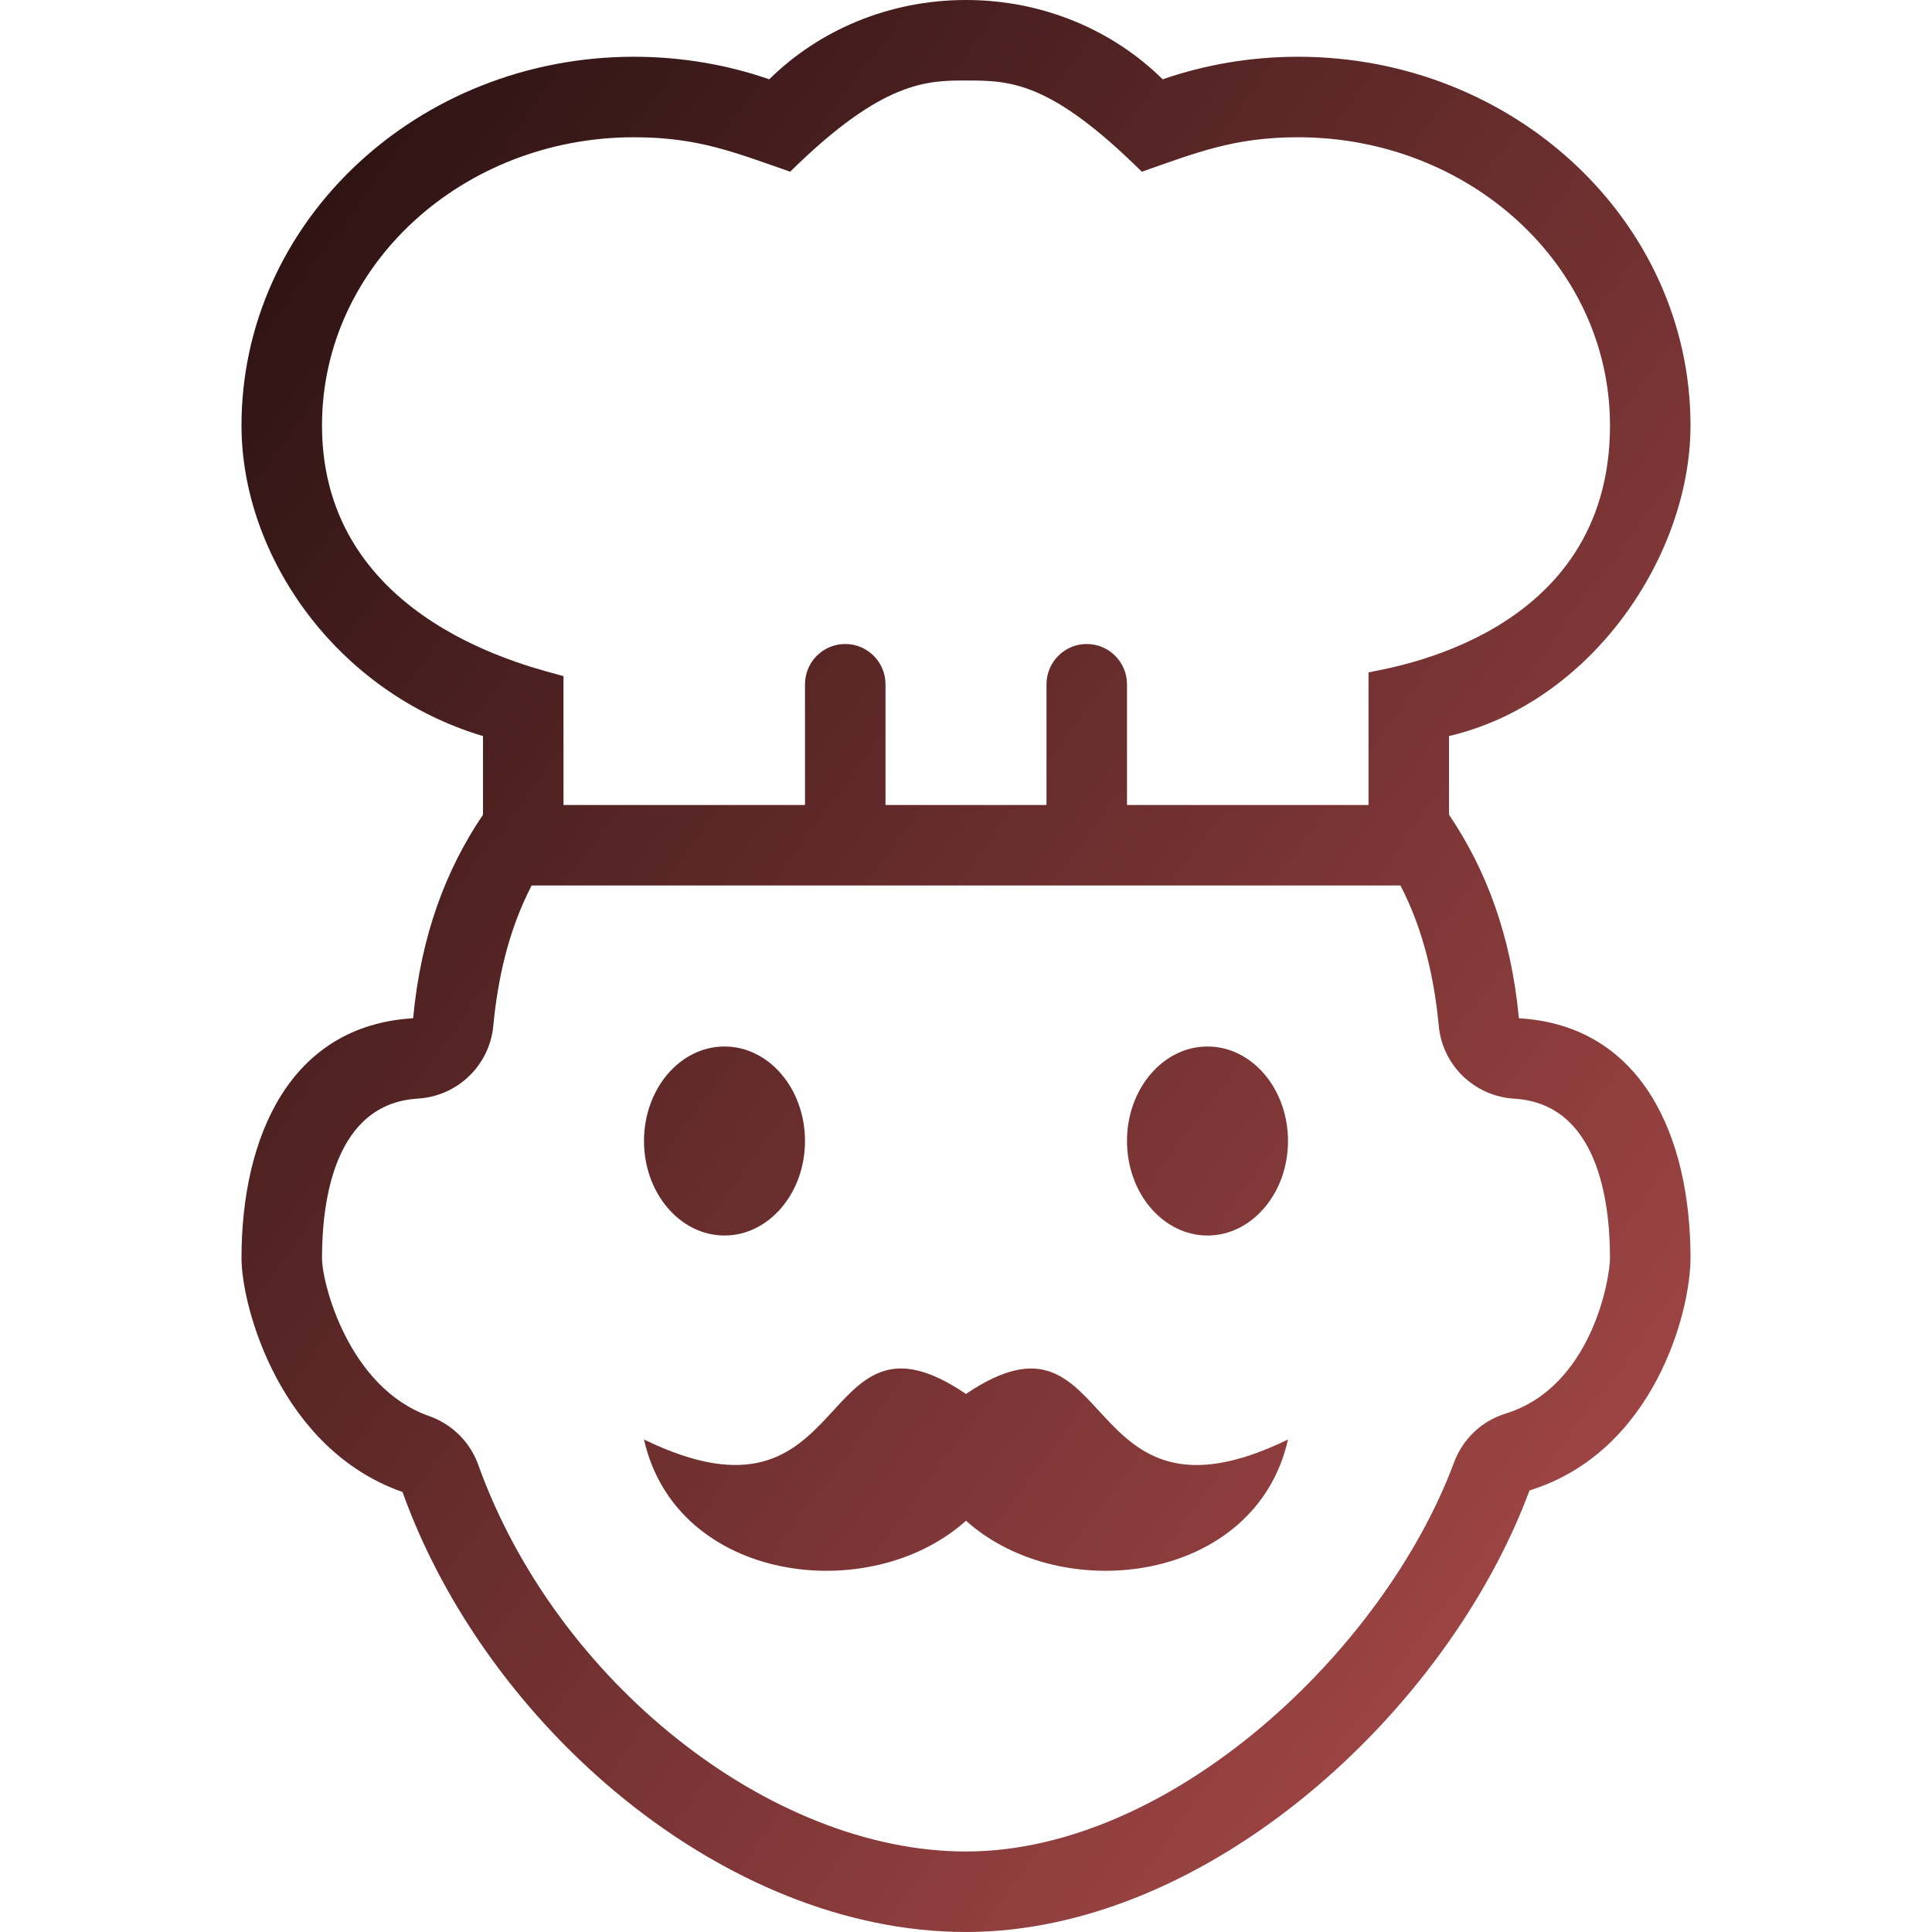
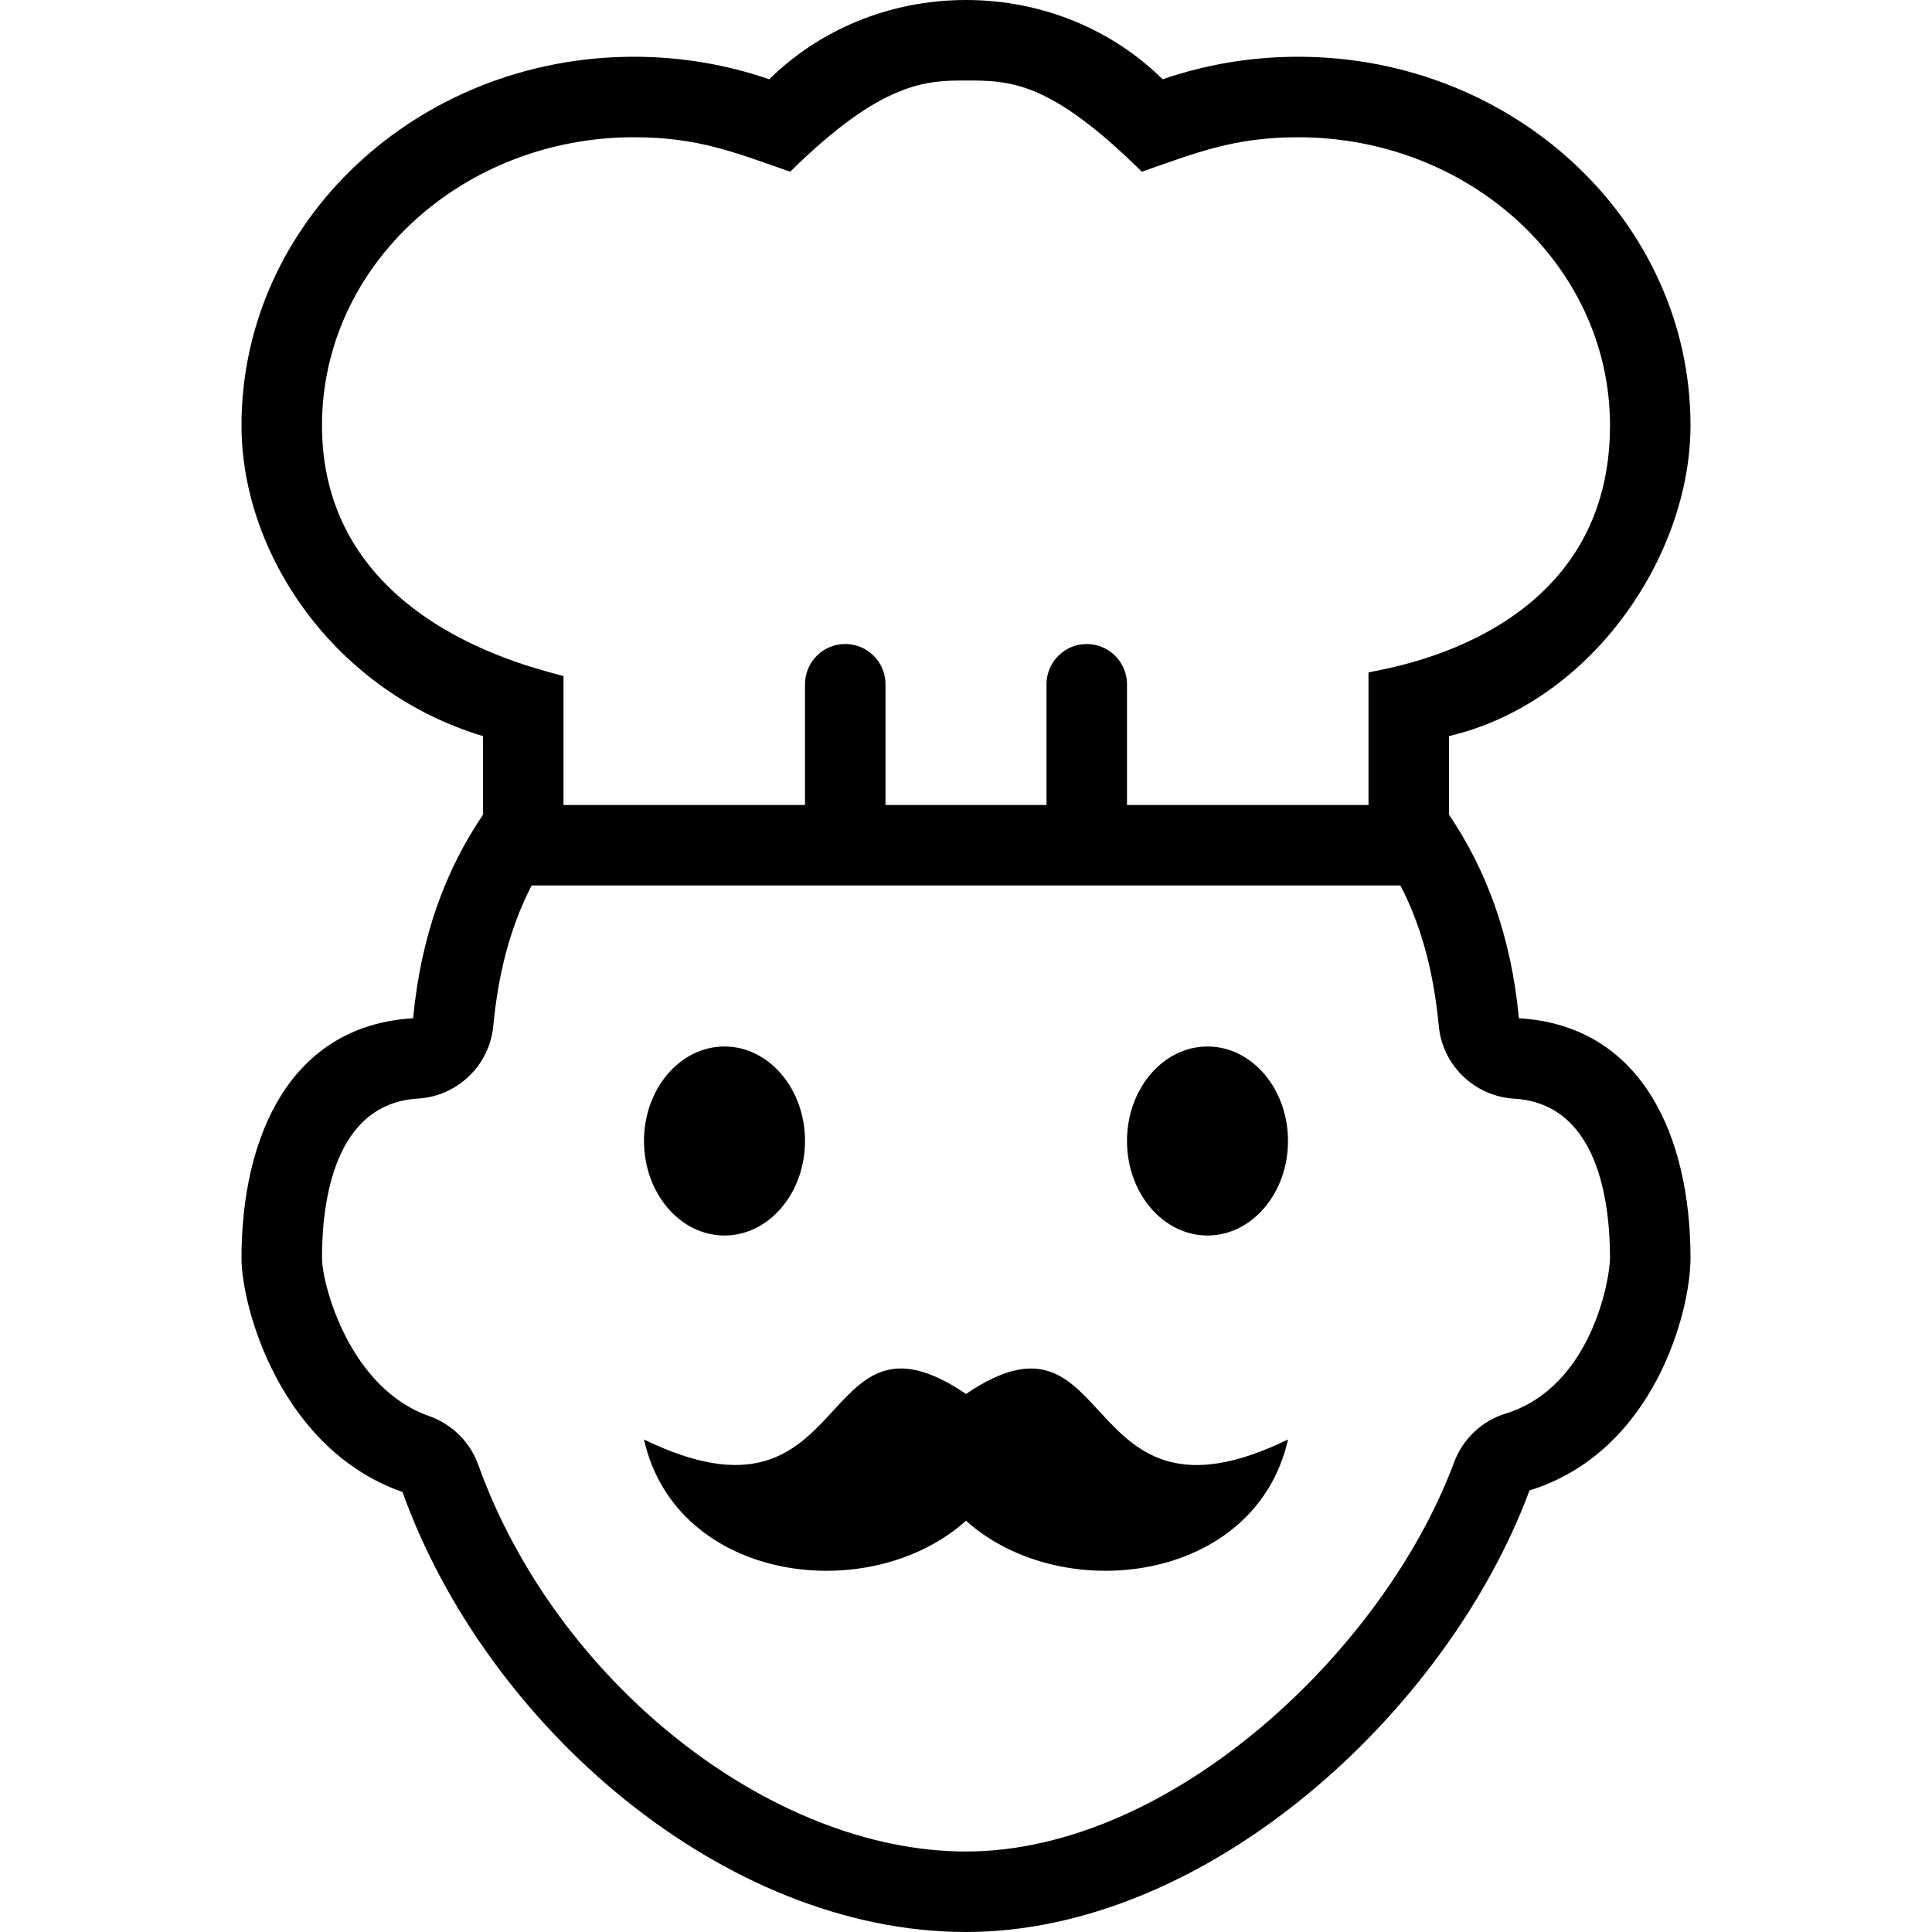
- <svg xmlns="http://www.w3.org/2000/svg" width="24" height="24" fill-rule="evenodd" fill="url(#my-cool-gradient) black" class="ico" clip-rule="evenodd">
+ <svg xmlns="http://www.w3.org/2000/svg" width="24" height="24" fillRule="evenodd" fill="black" class="ico" clipRule="evenodd">
  <path d="M20 15.628c0-.713-.154-1.919-1.191-1.98-.493-.03-.89-.414-.936-.904-.055-.581-.186-1.184-.476-1.744h-10.793c-.29.56-.421 1.163-.476 1.743-.046.49-.443.874-.936.904-1.037.062-1.192 1.268-1.192 1.981 0 .316.333 1.613 1.331 1.963.284.1.508.322.61.605.966 2.694 3.628 4.804 6.059 4.804 2.552 0 5.195-2.499 6.063-4.834.108-.29.344-.515.641-.606 1.07-.332 1.296-1.68 1.296-1.932zm-13-7.229v1.601h3v-1.5c0-.276.224-.5.5-.5s.5.224.5.5v1.5h2v-1.5c0-.276.225-.5.5-.5s.5.224.5.5v1.5h3v-1.647c.244-.058 3-.439 3-3.068 0-1.994-1.753-3.58-3.875-3.58-.806 0-1.278.198-1.941.428-1.137-1.123-1.63-1.133-2.184-1.133-.482 0-1.038.002-2.184 1.133-.68-.235-1.134-.428-1.941-.428-2.122 0-3.875 1.586-3.875 3.58 0 2.456 2.662 3.013 3 3.114zm14 7.229c0 .67-.453 2.407-2 2.887-1.023 2.754-3.999 5.485-7 5.485s-5.957-2.557-7-5.466c-1.52-.532-2-2.301-2-2.906 0-1.509.603-2.888 2.132-2.979.098-1.038.412-1.855.868-2.528v-.977c-1.825-.546-3-2.239-3-3.859 0-2.528 2.185-4.58 4.875-4.58.591 0 1.157.099 1.681.28.615-.607 1.483-.985 2.444-.985.961 0 1.828.378 2.443.985.525-.181 1.091-.28 1.682-.28 2.69 0 4.875 2.052 4.875 4.58 0 1.62-1.229 3.442-3 3.859v.976c.456.675.771 1.492.868 2.529 1.527.091 2.132 1.462 2.132 2.979zm-9 1.688c-1.9-1.287-1.351 1.854-4 .566.4 1.78 2.805 2.082 4 1.009 1.195 1.073 3.6.771 4-1.009-2.648 1.289-2.1-1.852-4-.566zm3-4.316c-.552 0-1 .525-1 1.174 0 .647.448 1.174 1 1.174s1-.527 1-1.174c0-.649-.448-1.174-1-1.174zm-5 1.174c0 .647-.448 1.174-1 1.174s-1-.527-1-1.174c0-.649.448-1.174 1-1.174s1 .525 1 1.174z" />
-   <linearGradient id="my-cool-gradient" x2="1" y2="1">
-     <stop offset="0%" stop-color="hsl(0, 40%, 10%)" />
-     <stop offset="100%" stop-color="hsl(0, 40%, 50%)" />
-   </linearGradient>
</svg>
